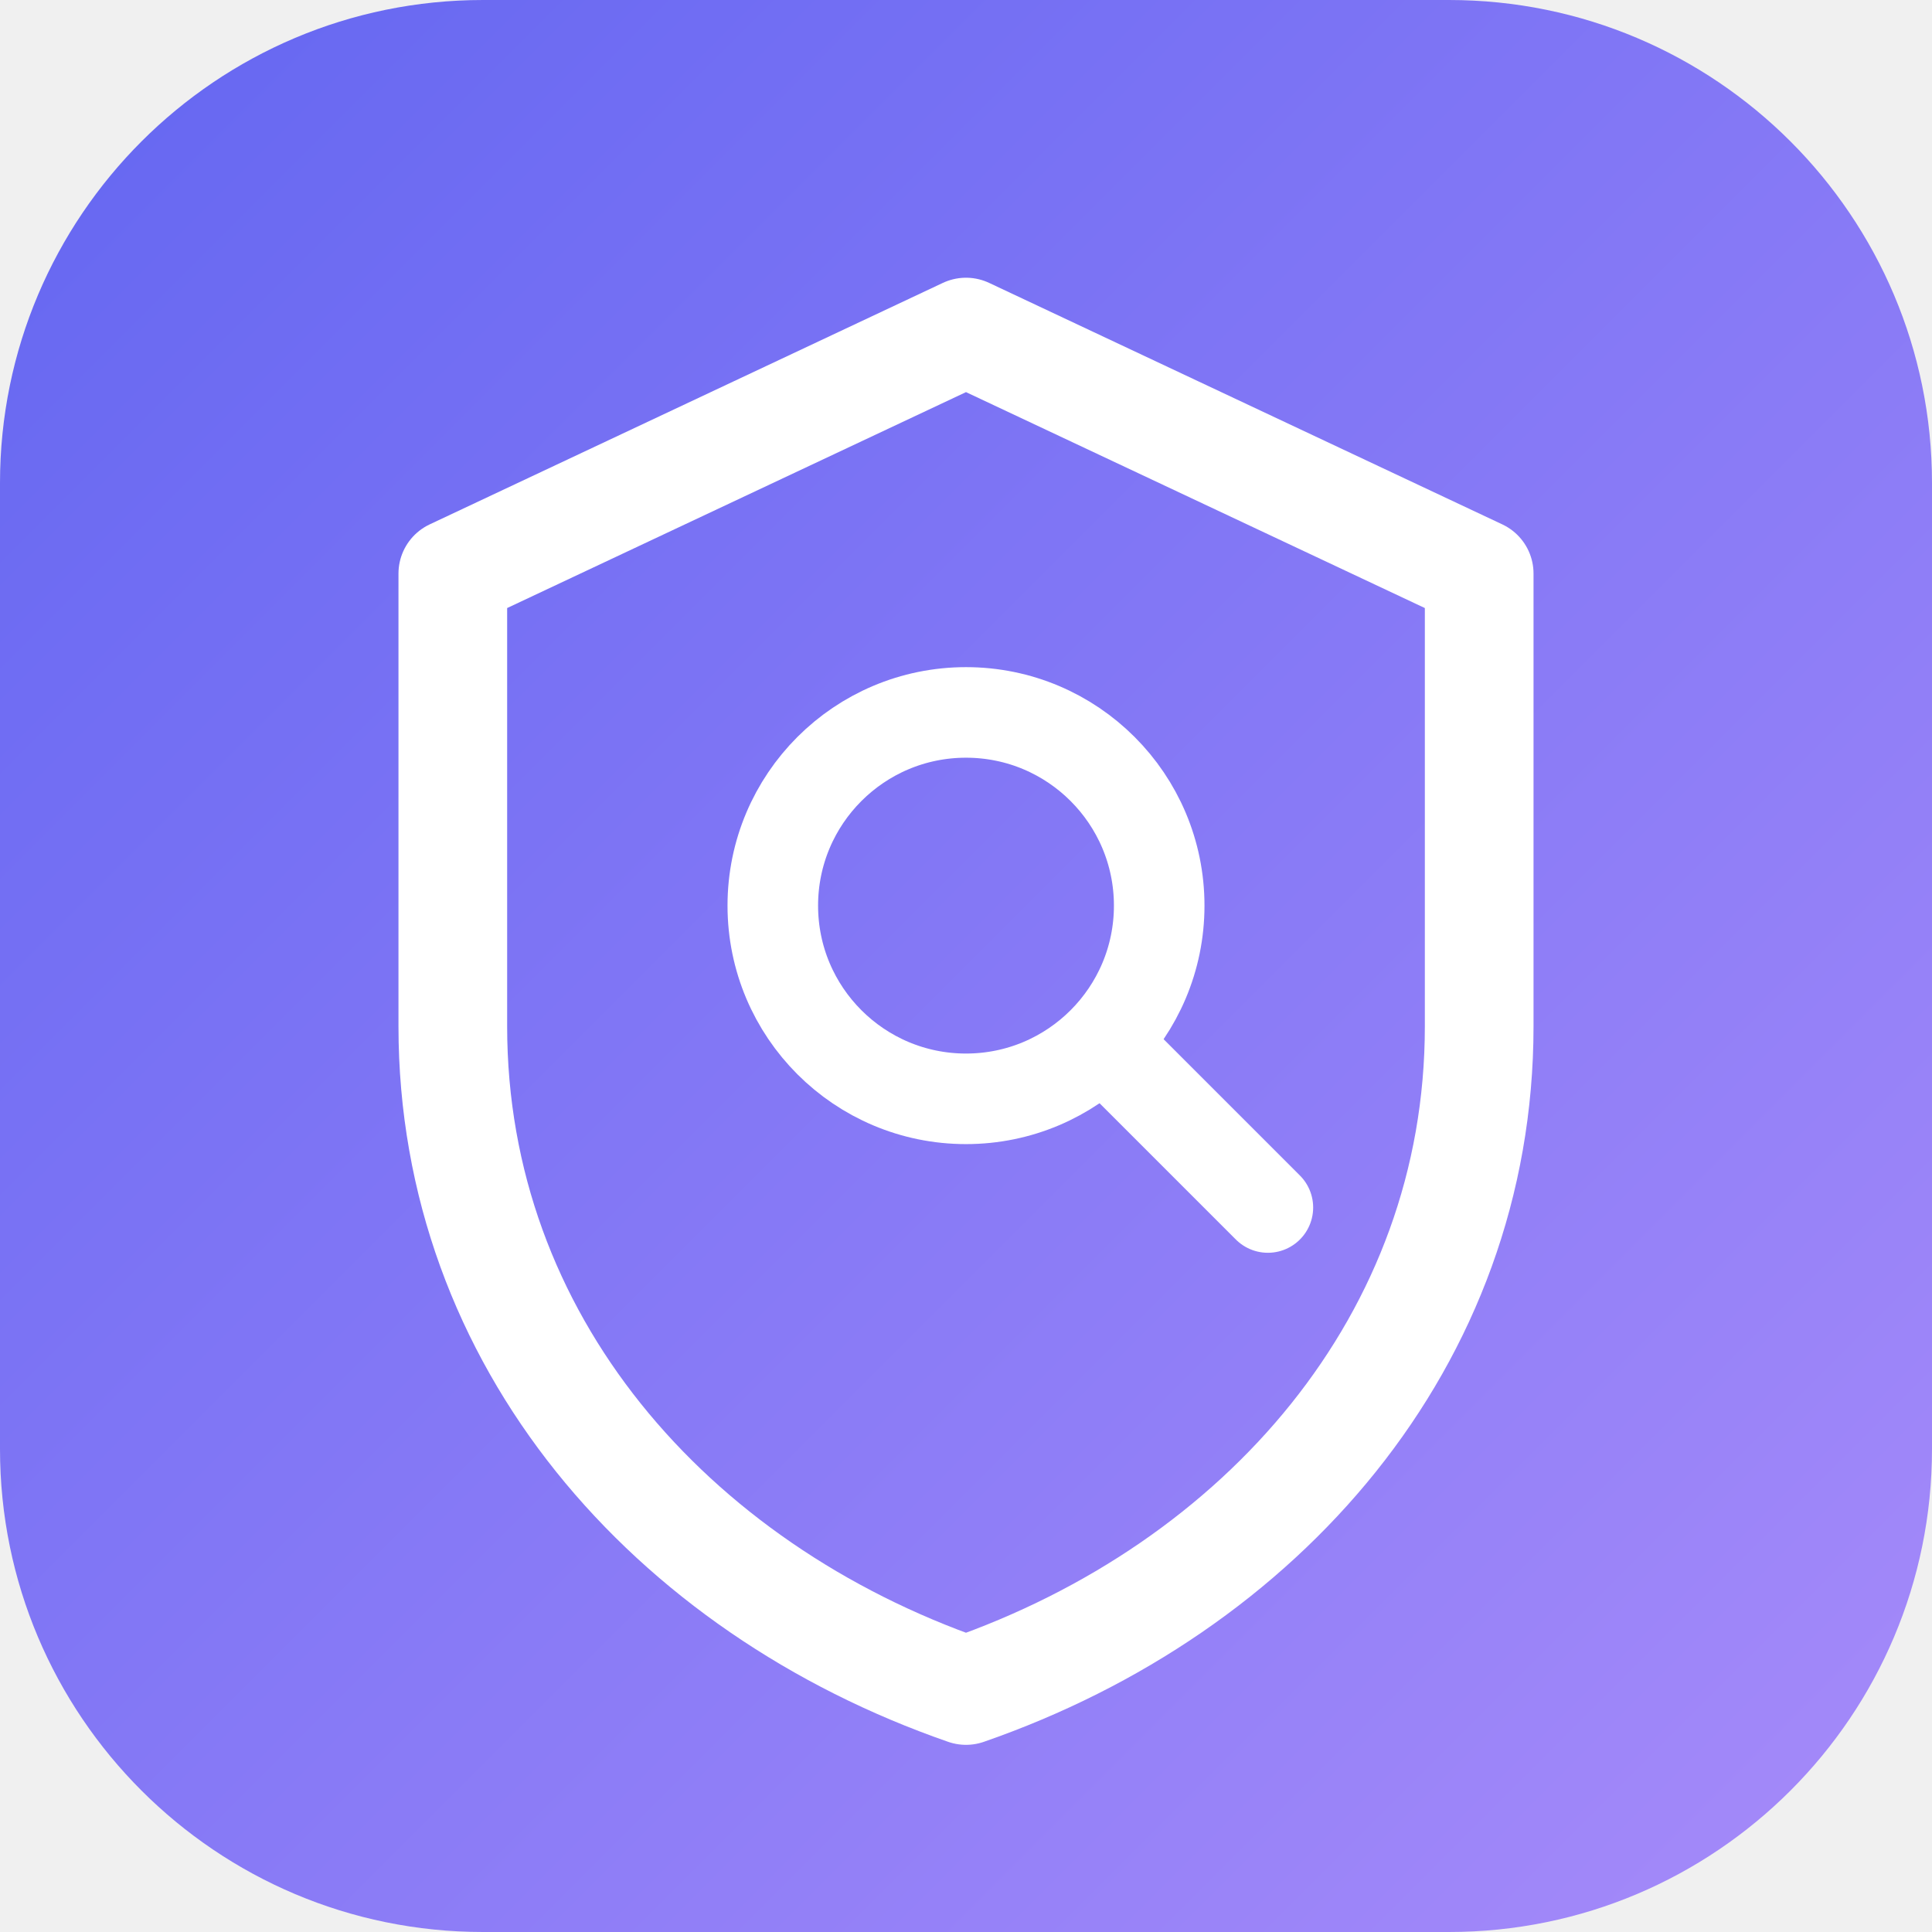
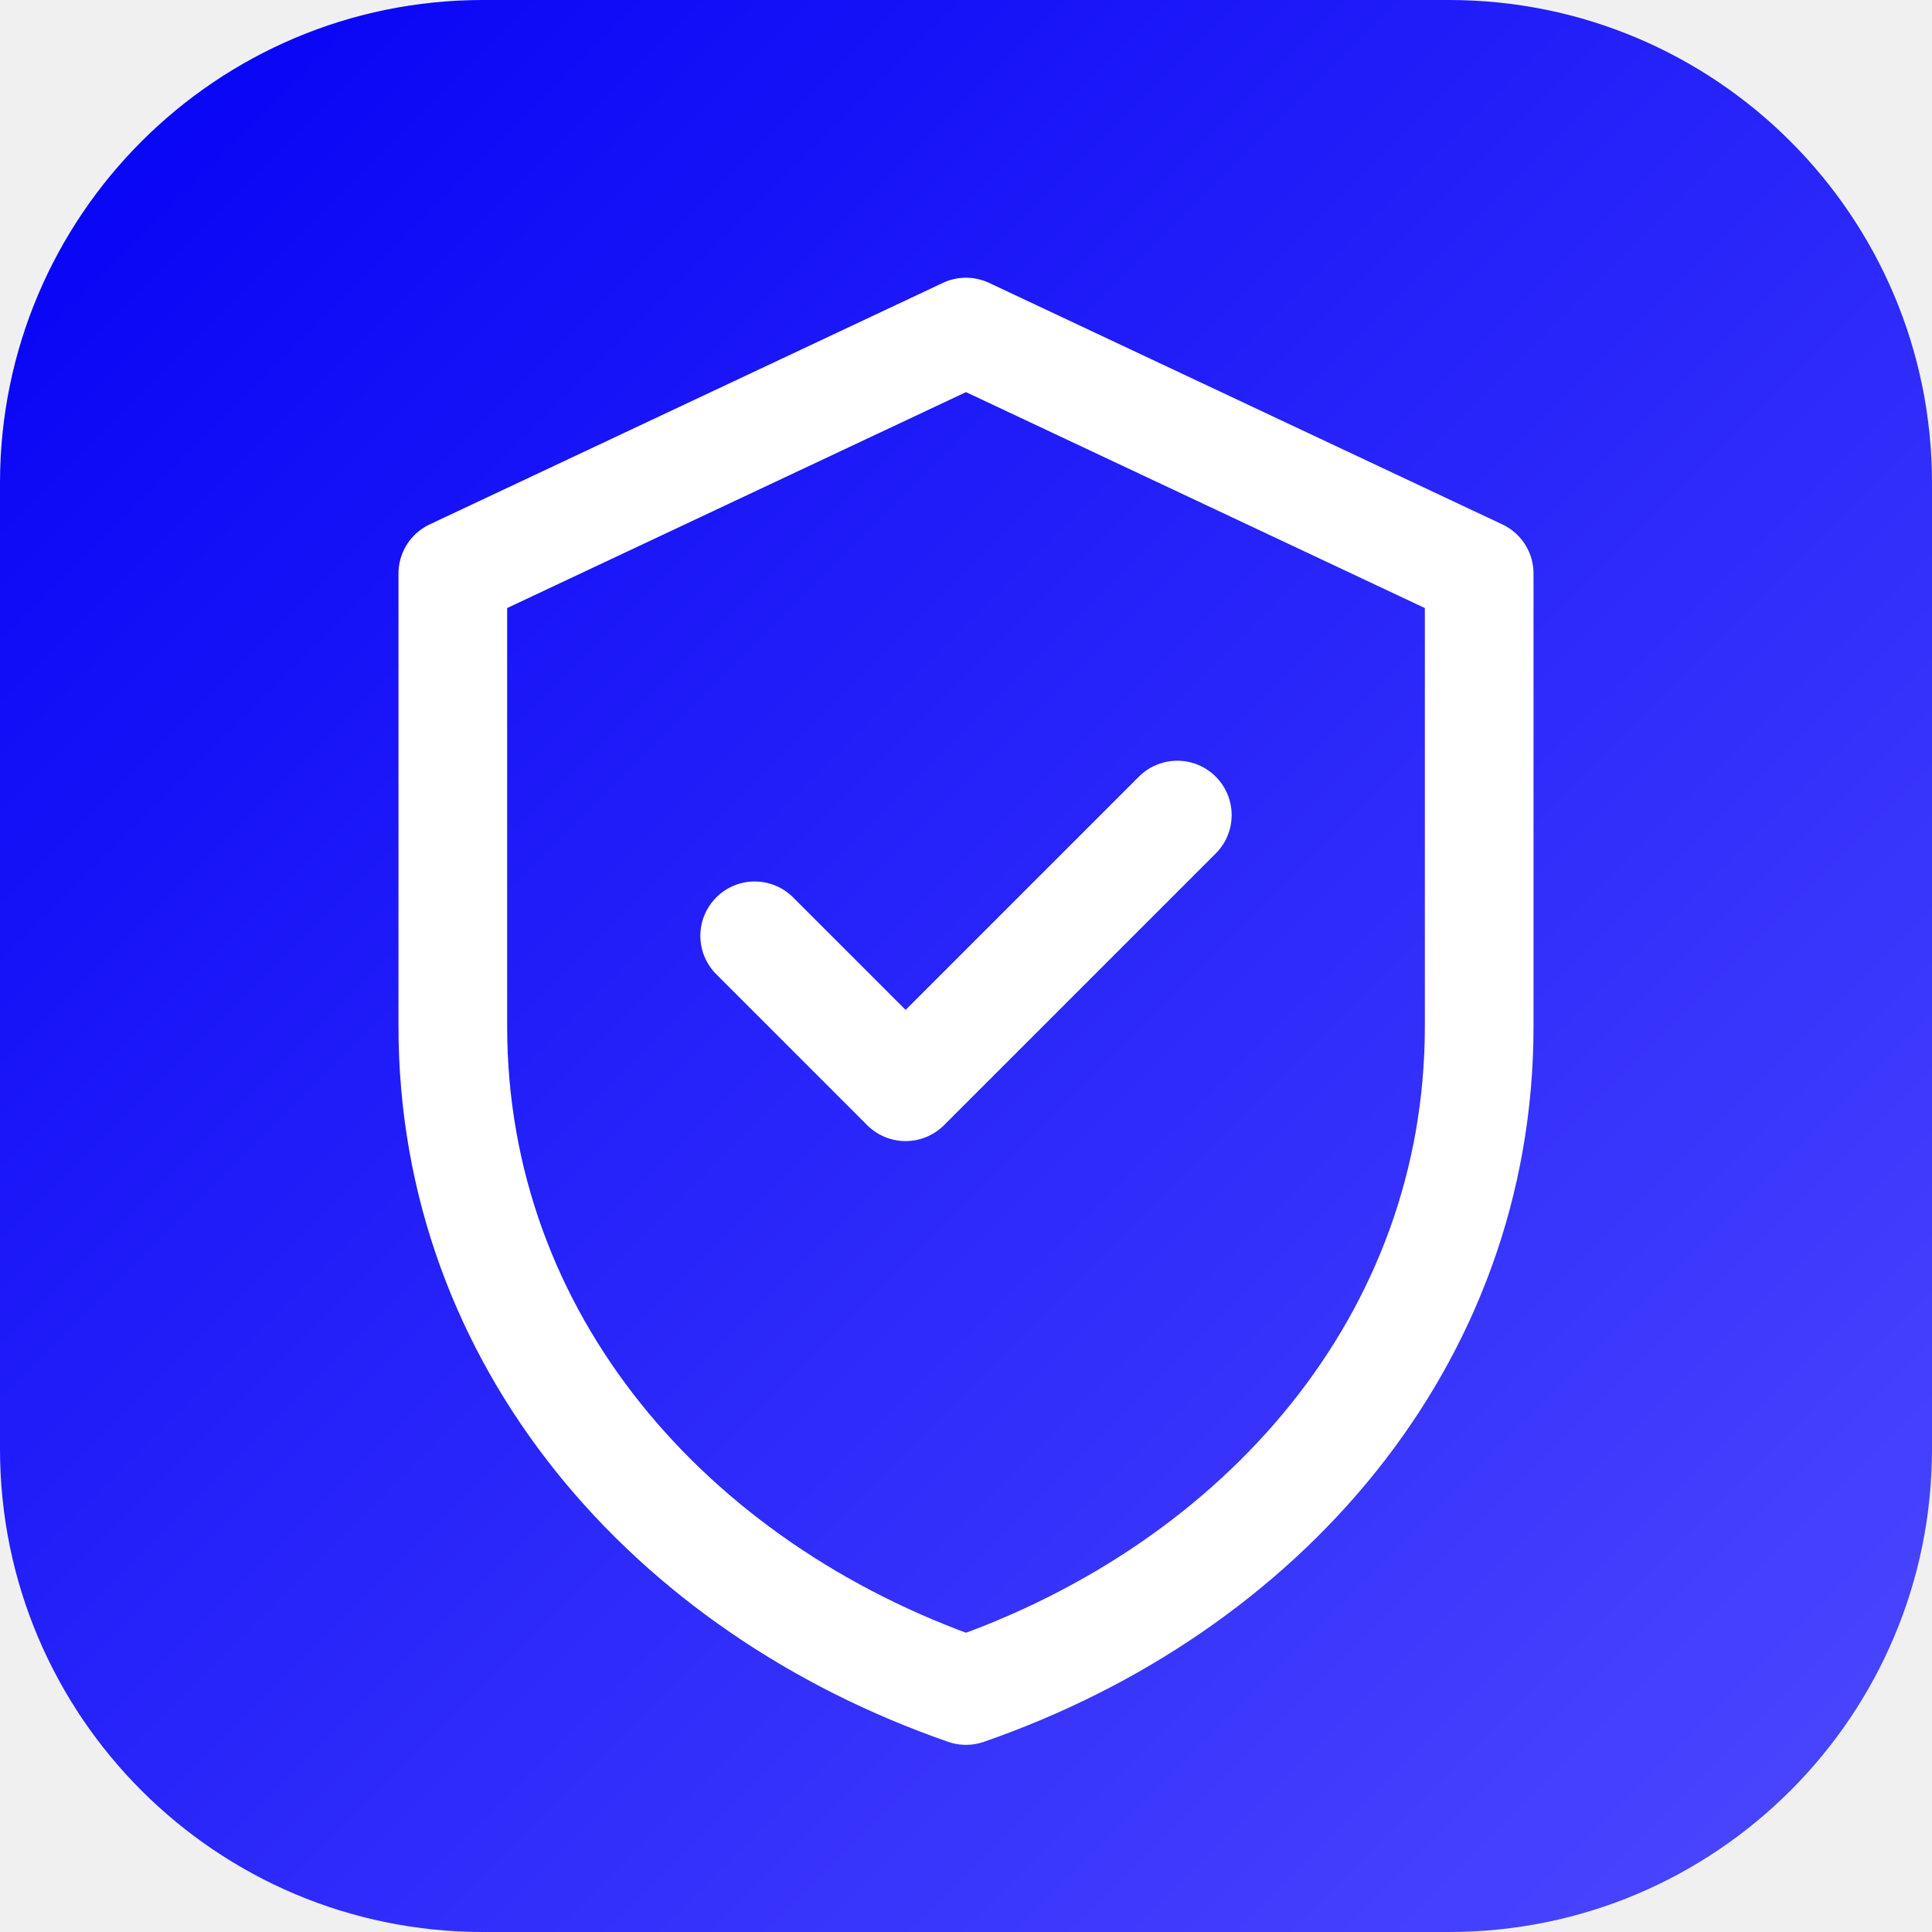
<svg xmlns="http://www.w3.org/2000/svg" viewBox="0 0 32 32">
  <defs>
    <linearGradient id="g" x1="0" y1="0" x2="1" y2="1">
-       <stop offset="0%" stop-color="#6366f1" />
-       <stop offset="100%" stop-color="#a78bfa" />
+       <stop offset="0%" stop-color="#0400F5" />
+       <stop offset="100%" stop-color="#4d4aFF" />
    </linearGradient>
  </defs>
  <rect width="32" height="32" rx="8" fill="url(#g)" />
  <path d="M16 5.5l8.5 4v7.5c0 5.2-3.6 9.3-8.5 11-4.9-1.7-8.5-5.8-8.5-11V9.5L16 5.5z" fill="none" stroke="#fff" stroke-width="1.8" stroke-linejoin="round" />
-   <circle cx="16" cy="15" r="3.2" fill="none" stroke="#fff" stroke-width="1.5" />
-   <line x1="18.3" y1="17.3" x2="21" y2="20" stroke="#fff" stroke-width="1.5" stroke-linecap="round" />
+   <path d="M12.5 15.5l2.5 2.5 4.5-4.5" fill="none" stroke="#fff" stroke-width="1.8" stroke-linecap="round" stroke-linejoin="round" />
</svg>
